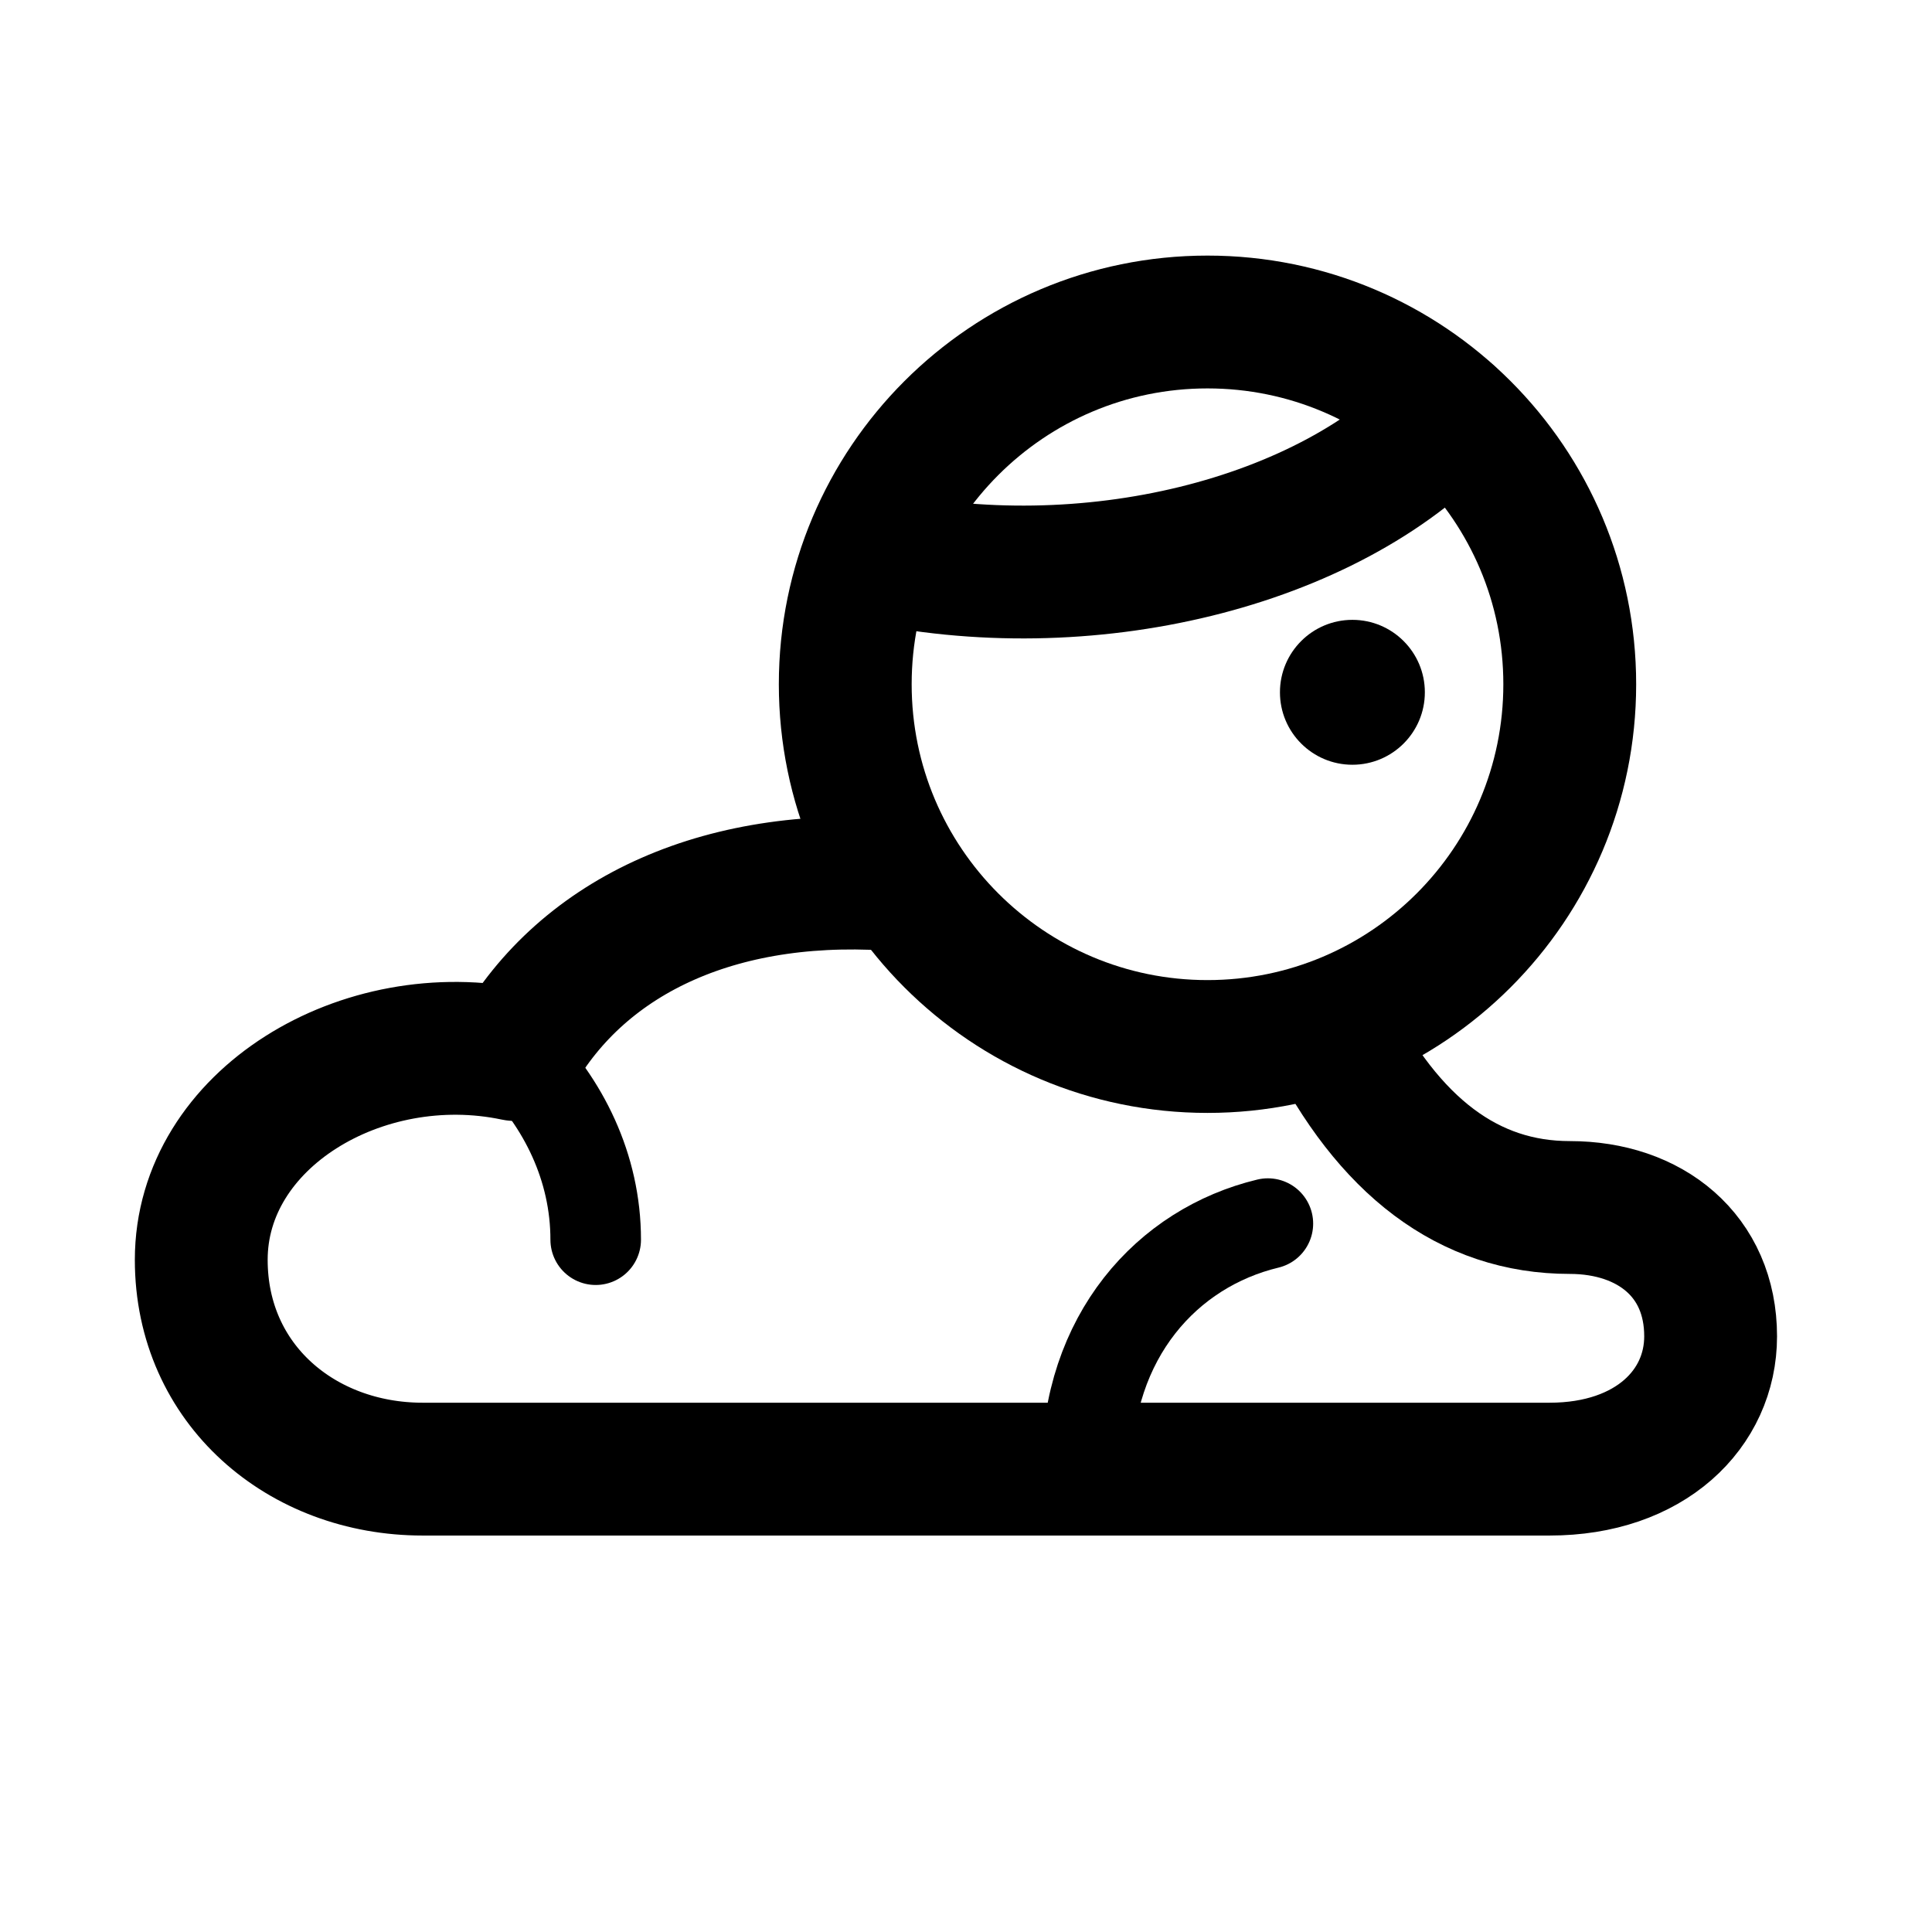
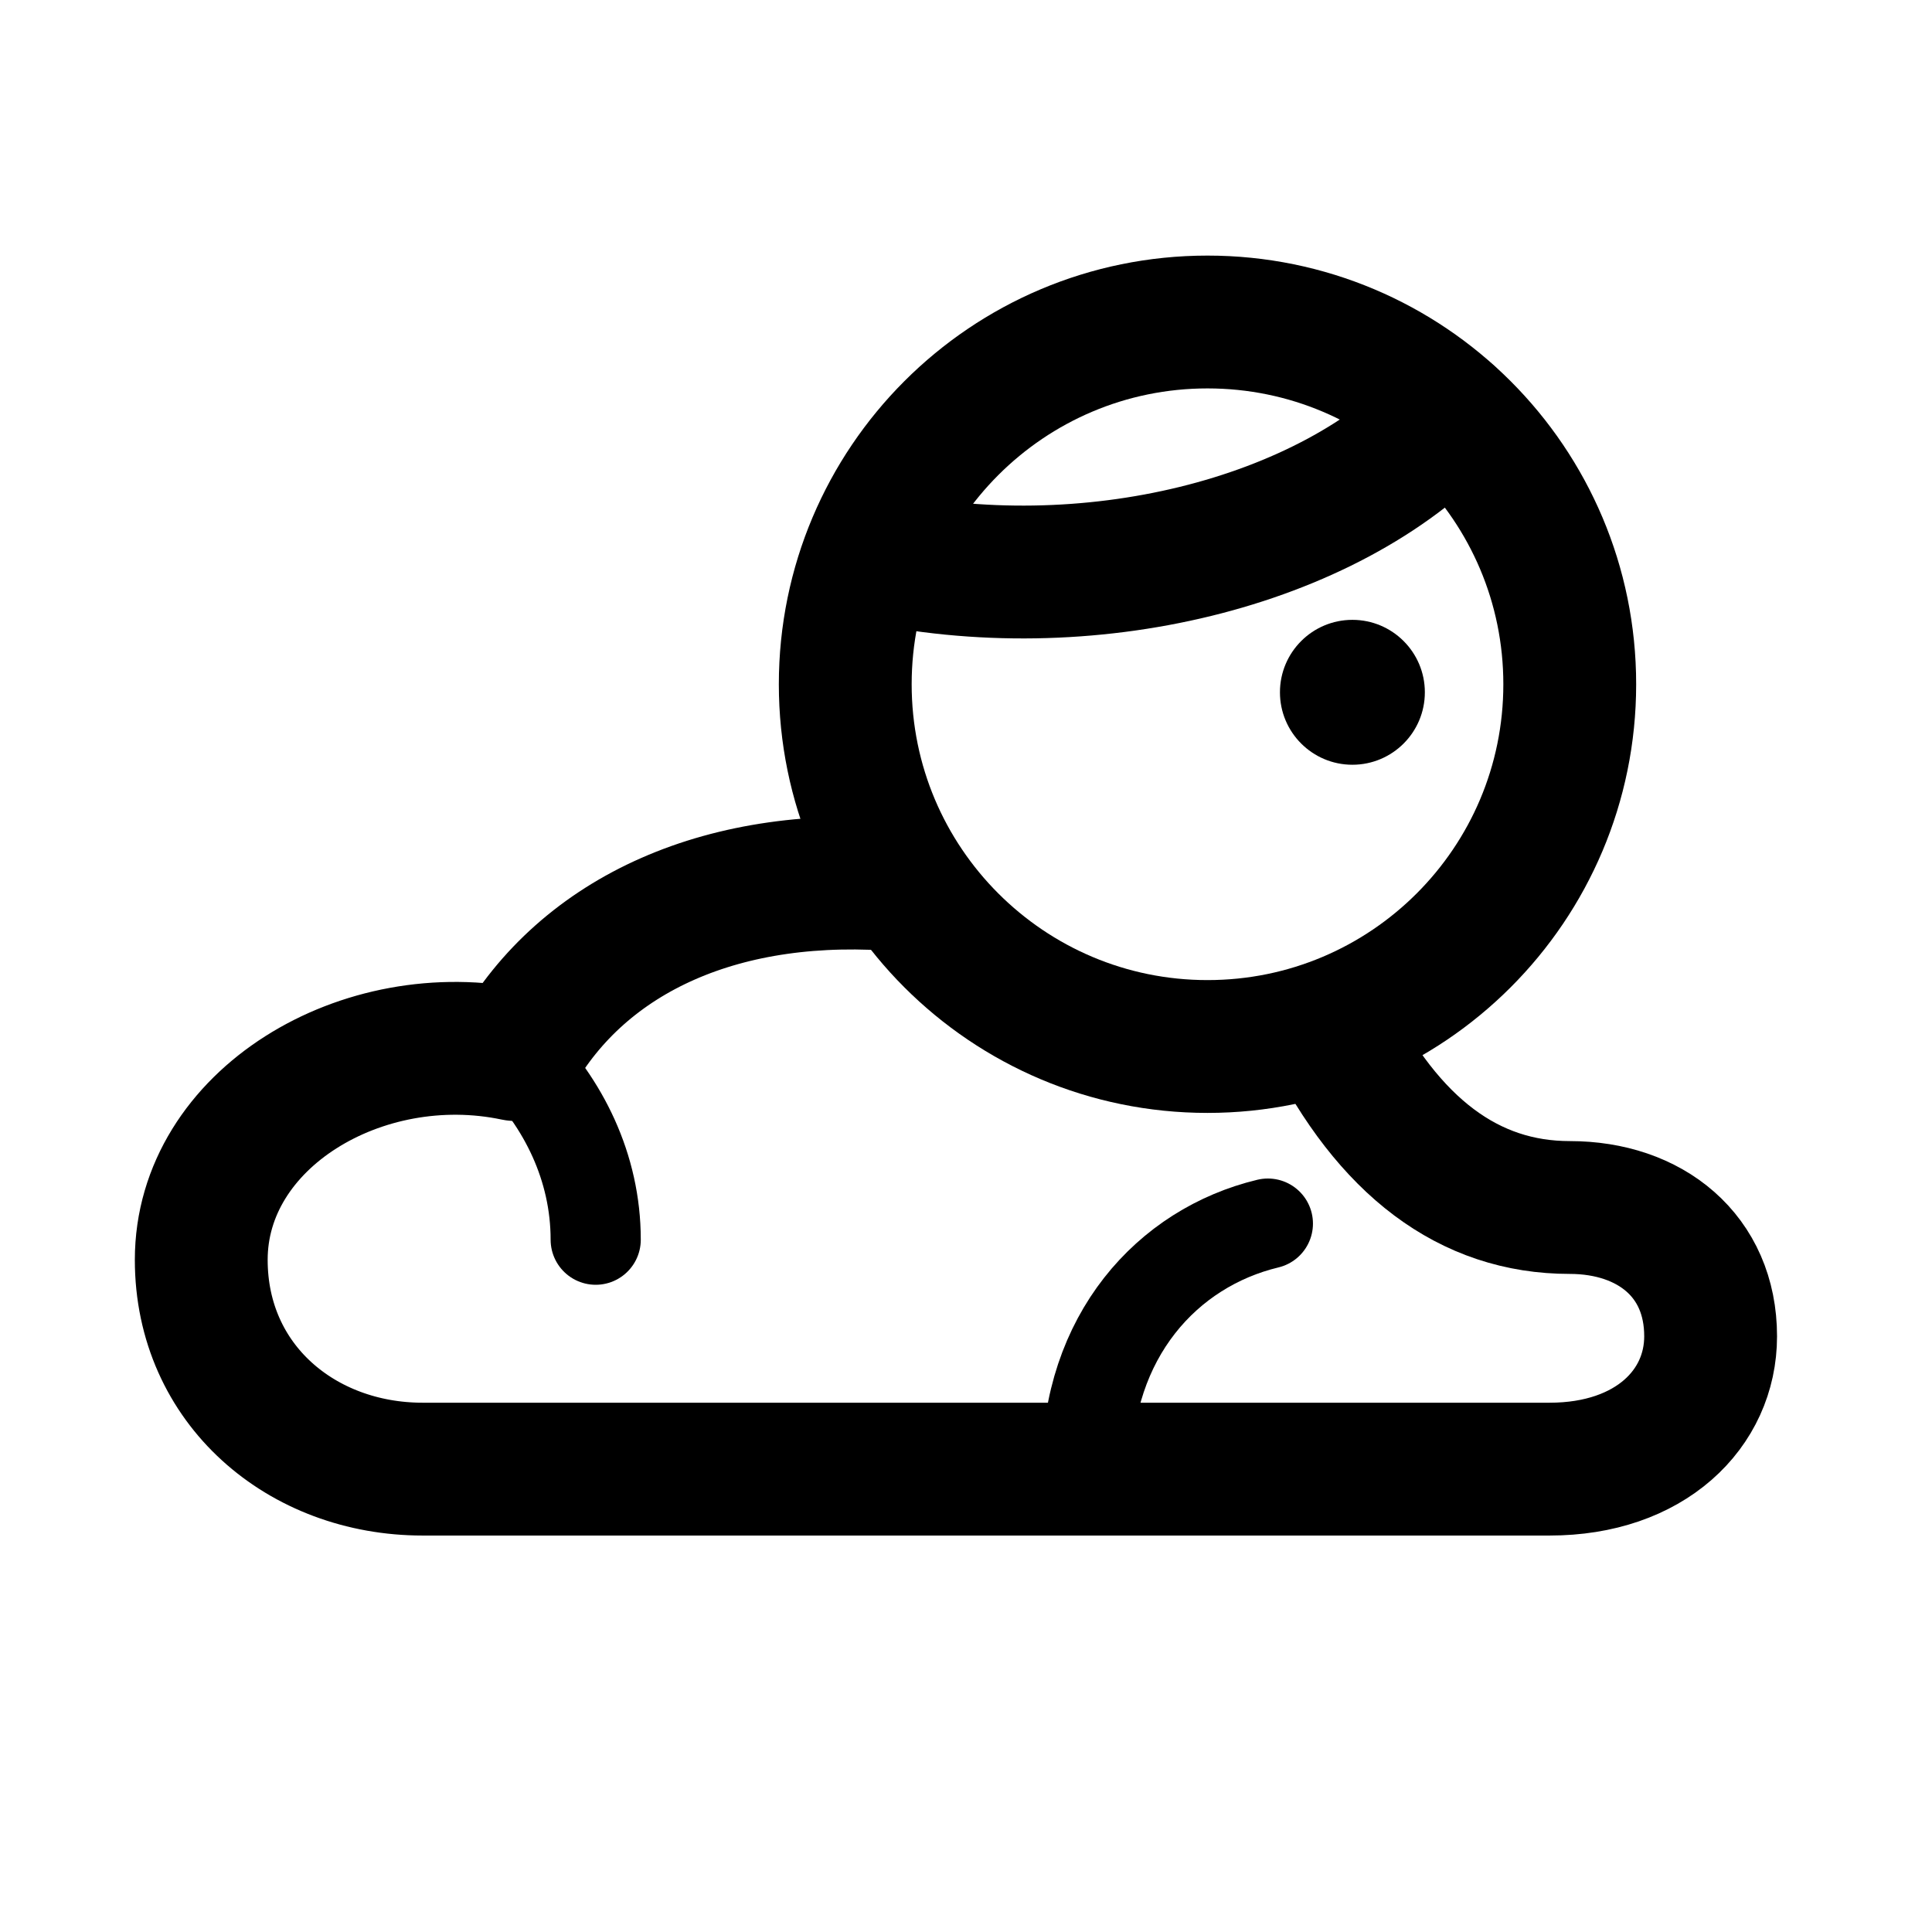
<svg xmlns="http://www.w3.org/2000/svg" viewBox="0 0 24 24" width="24" height="24">
  <path d="M10.5 8.5A4.5 4.5 0 1 0 19.5 8.5A4.5 4.5 0 1 0 10.5 8.5Z" fill="none" stroke="#000000" stroke-linecap="round" stroke-linejoin="round" stroke-width="1.65" />
  <path d="M10.8 6.9C13.5 7.5 16.5 6.75 18 5.15" fill="none" stroke="#000000" stroke-linecap="round" stroke-linejoin="round" stroke-width="1.65" />
  <path d="M11.25 11C9 10.8 7.25 11.6 6.4 13.1C4.5 12.7 2.5 13.9 2.5 15.65C2.5 17.2 3.75 18.25 5.25 18.25H19.25C20.5 18.25 21.25 17.5 21.25 16.6C21.25 15.6 20.5 15 19.5 15C18.25 15 17.25 14.25 16.5 12.75" fill="none" stroke="#000000" stroke-linecap="round" stroke-linejoin="round" stroke-width="1.65" />
-   <path d="M13.5 18.25C13.5 16.6 14.5 15.5 15.75 15.2" fill="none" stroke="#000000" stroke-linecap="round" stroke-linejoin="round" stroke-width="1.125" />
-   <path d="M6.4 13.1C7 13.7 7.4 14.5 7.4 15.4" fill="none" stroke="#000000" stroke-linecap="round" stroke-linejoin="round" stroke-width="1.125" />
+   <path d="M13.5 18.25C13.5 16.6 14.5 15.5 15.75 15.2" fill="none" stroke="#000000" stroke-linecap="round" stroke-linejoin="round" stroke-width="1.12" />
+   <path d="M6.4 13.1C7 13.7 7.4 14.5 7.4 15.4" fill="none" stroke="#000000" stroke-linecap="round" stroke-linejoin="round" stroke-width="1.12" />
  <path d="M15.9 8.6A0.9 0.9 0 1 0 17.7 8.6A0.9 0.9 0 1 0 15.9 8.6Z" fill="#000000" />
</svg>
